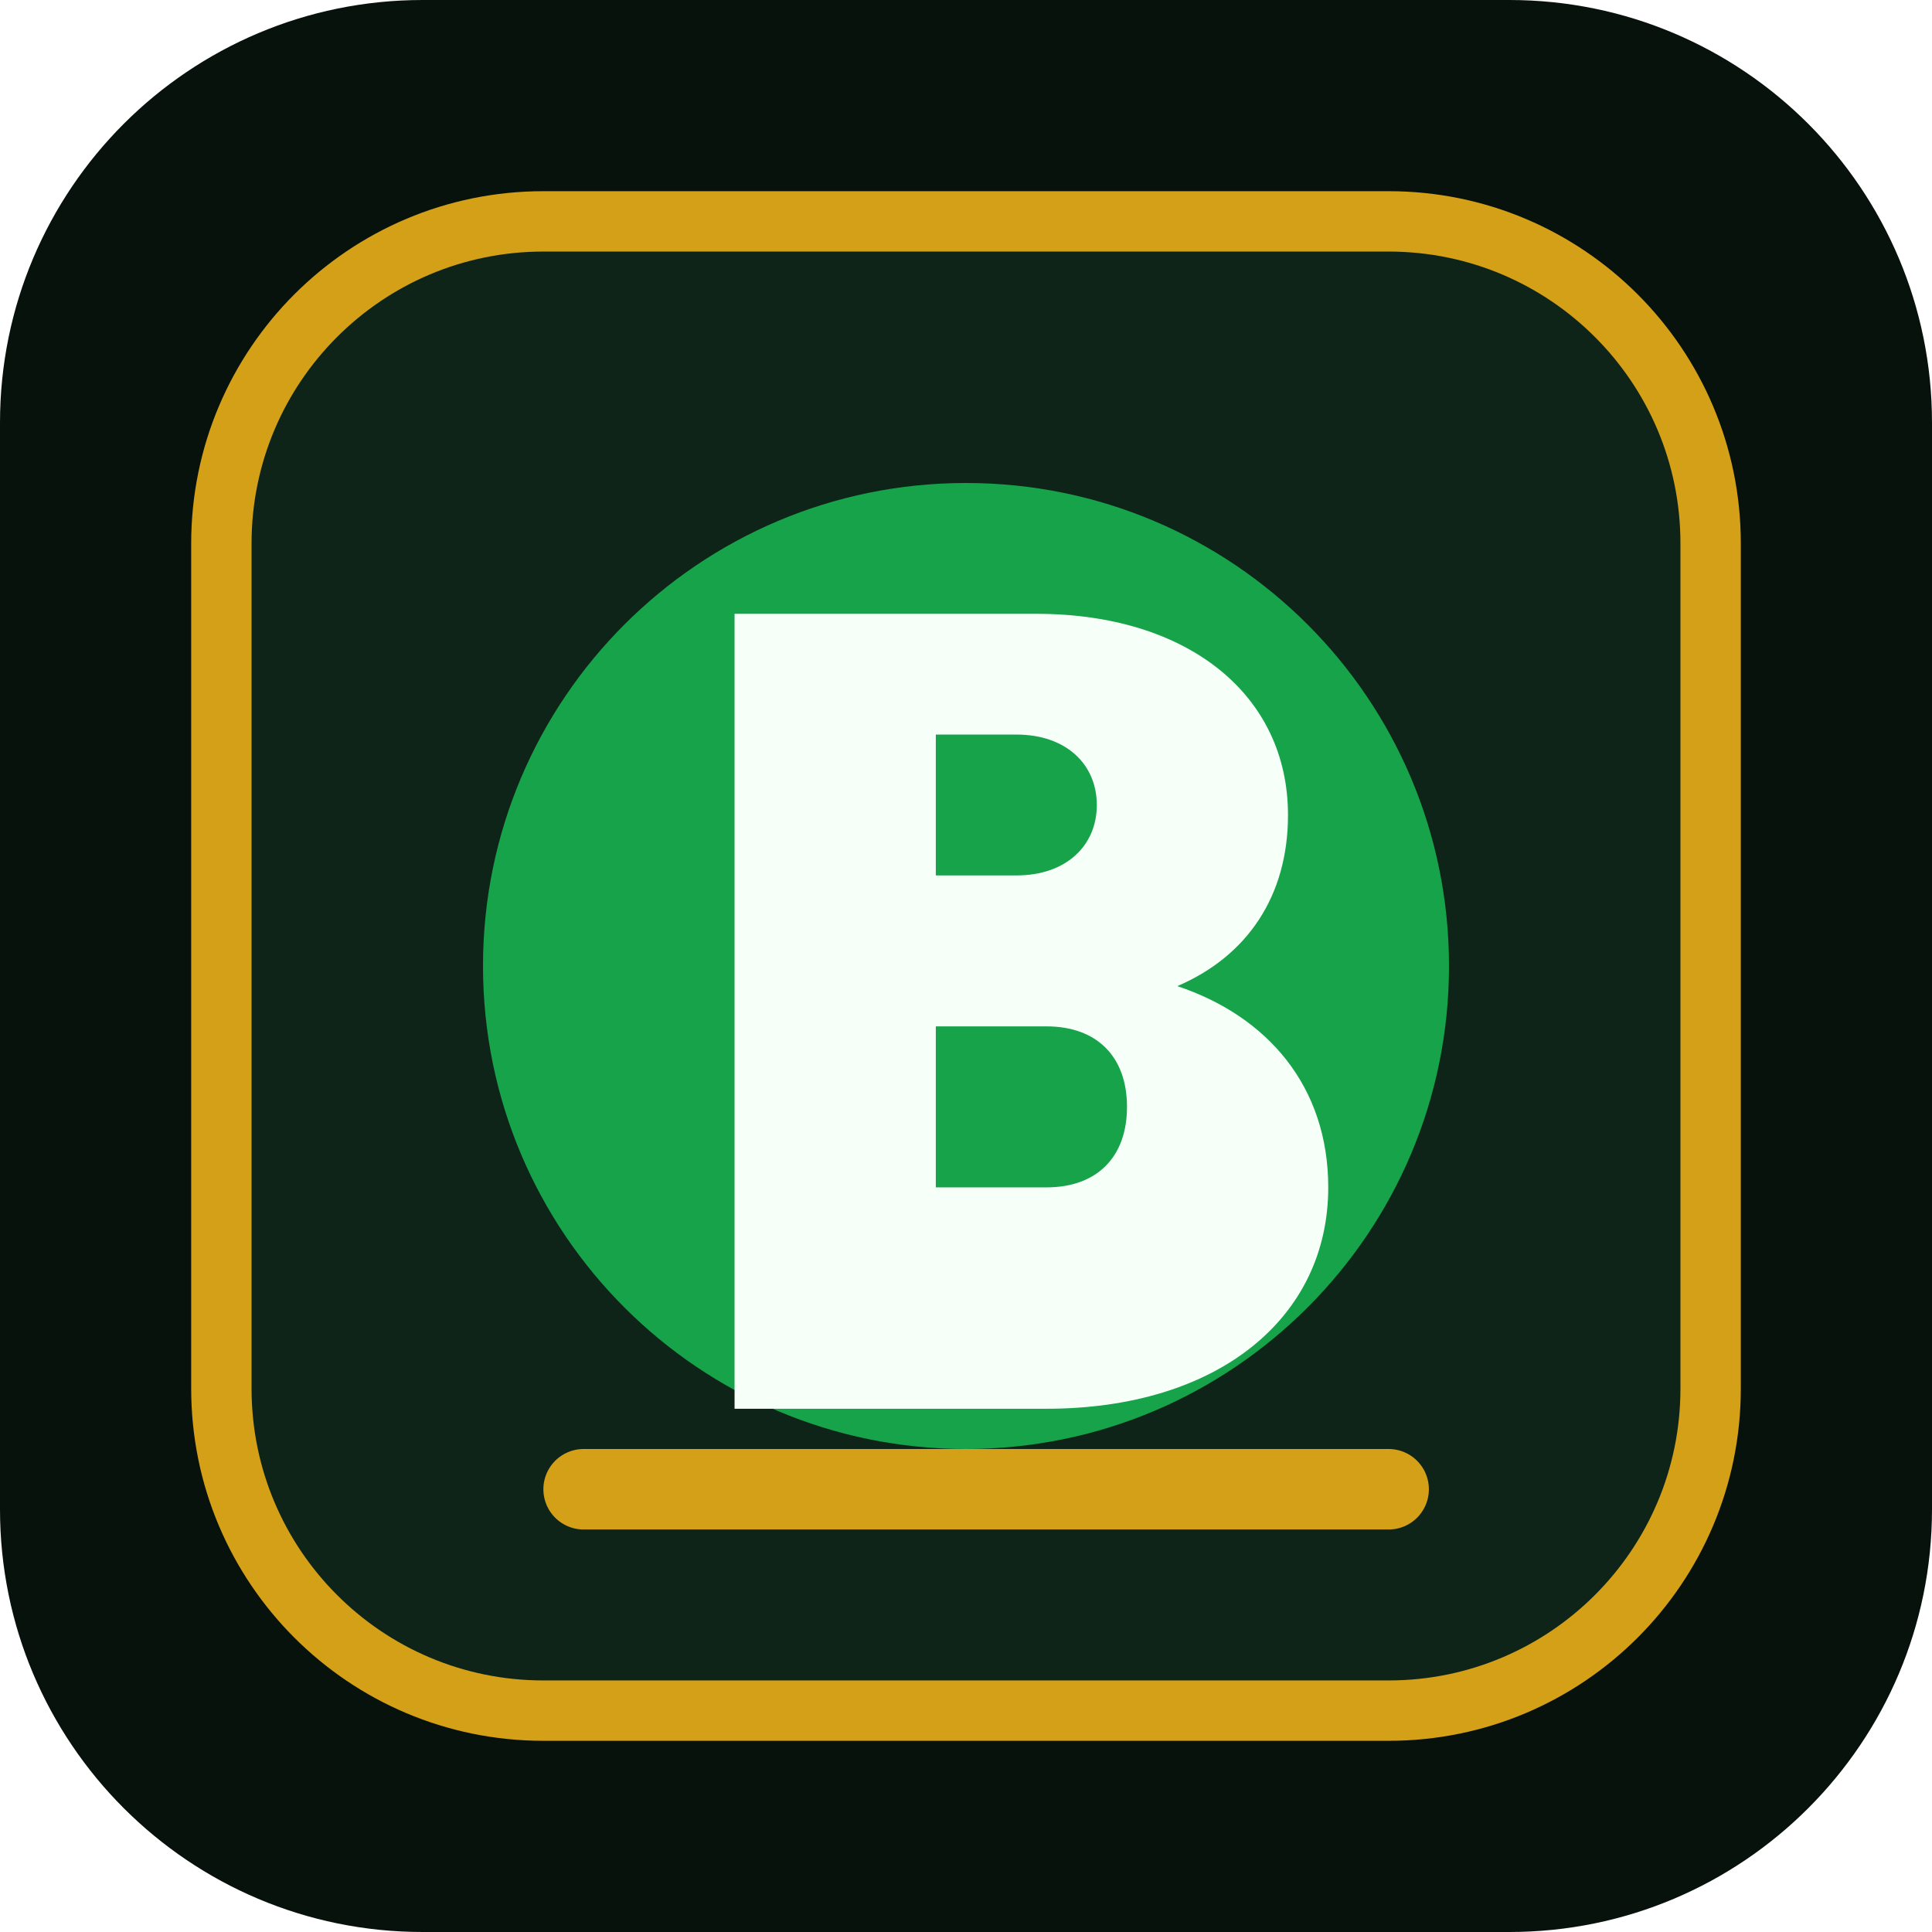
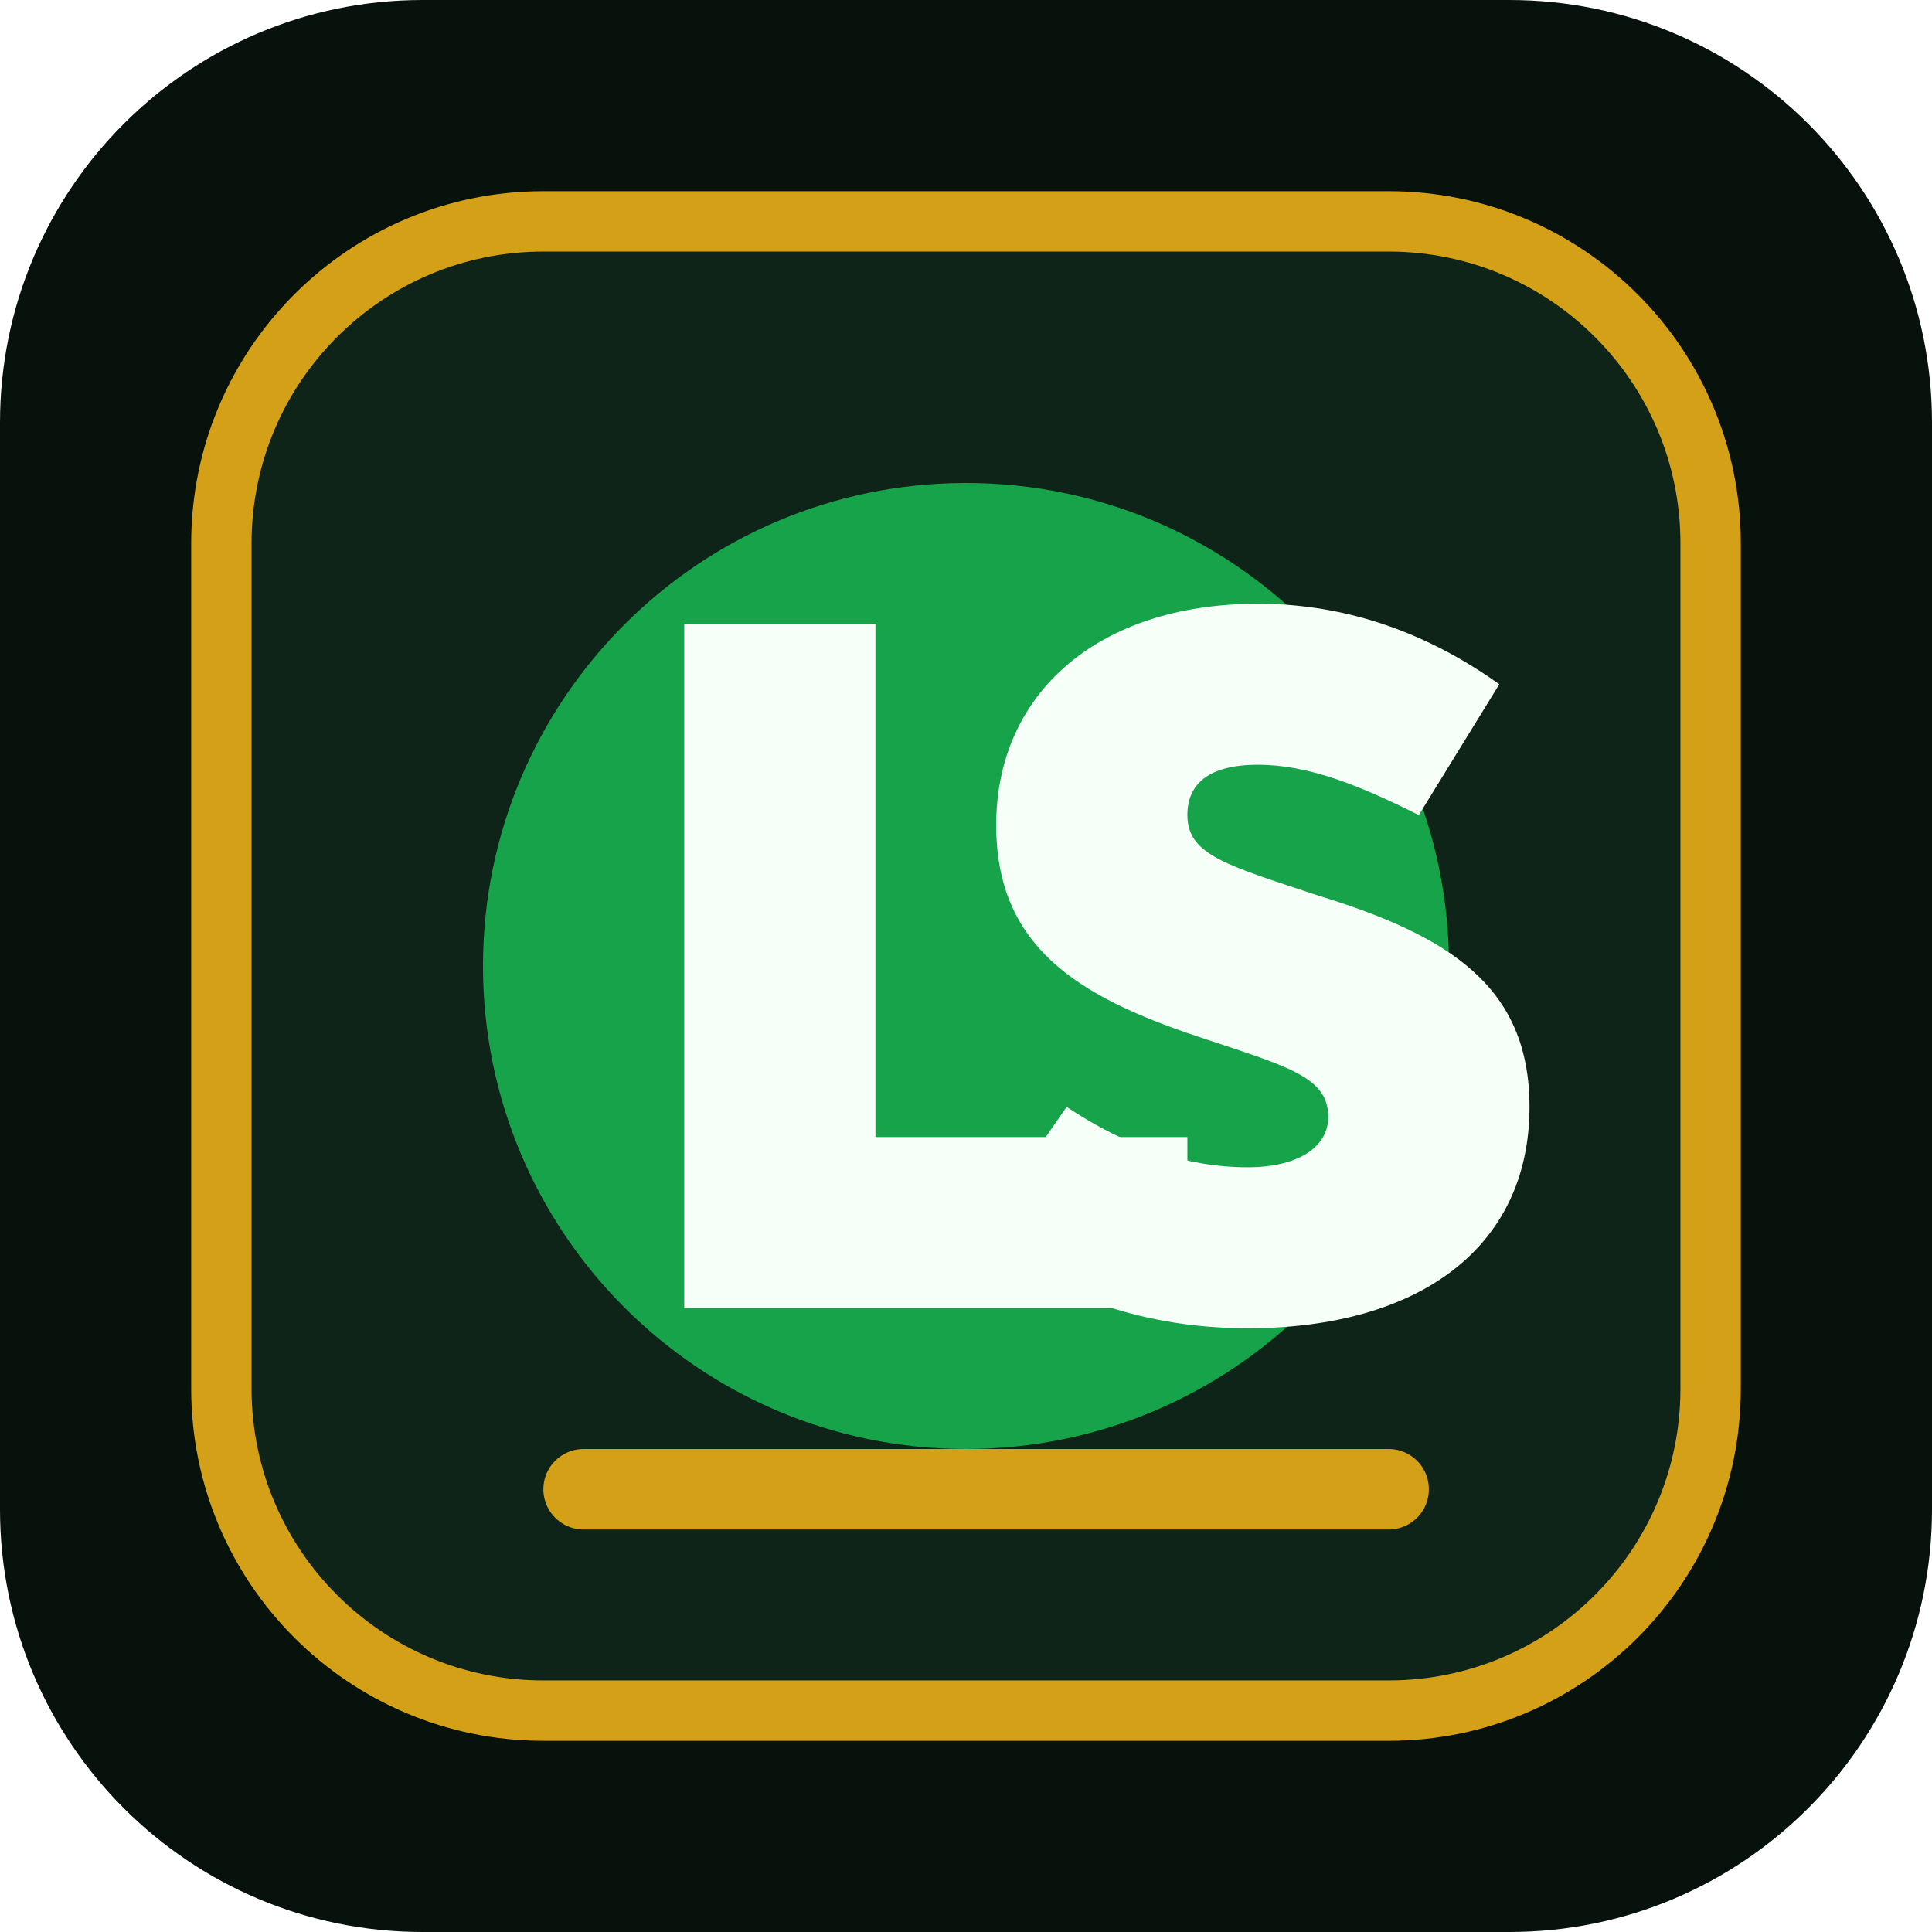
<svg xmlns="http://www.w3.org/2000/svg" width="192" height="192" viewBox="0 0 192 192" fill="none">
  <rect width="192" height="192" rx="42" fill="#07120D" />
  <rect x="22" y="22" width="148" height="148" rx="32" fill="#0E2418" stroke="#D4A017" stroke-width="6" />
  <circle cx="96" cy="96" r="48" fill="#16A34A" />
-   <path d="M73 130V61h30c15 0 25 8 25 20 0 8-4 14-11 17 9 3 15 10 15 20 0 13-11 22-28 22H73Zm20-43h8c5 0 8-3 8-7s-3-7-8-7h-8v14Zm0 31h11c5 0 8-3 8-8s-3-8-8-8H93v16Z" fill="#F6FFF8" />
+   <path d="M68 130V62h19v51h31v17H68Z" fill="#F6FFF8" />
+   <path d="M124 132c-10 0-19-3-27-9l9-13c6 4 12 6 18 6 5 0 8-2 8-5 0-4-4-5-13-8-12-4-20-9-20-21 0-13 10-22 26-22 9 0 17 3 24 8l-8 13c-6-3-11-5-16-5s-7 2-7 5c0 4 4 5 13 8 13 4 21 9 21 21 0 14-11 22-28 22Z" fill="#F6FFF8" />
  <path d="M58 148h80" stroke="#D4A017" stroke-width="8" stroke-linecap="round" />
</svg>
